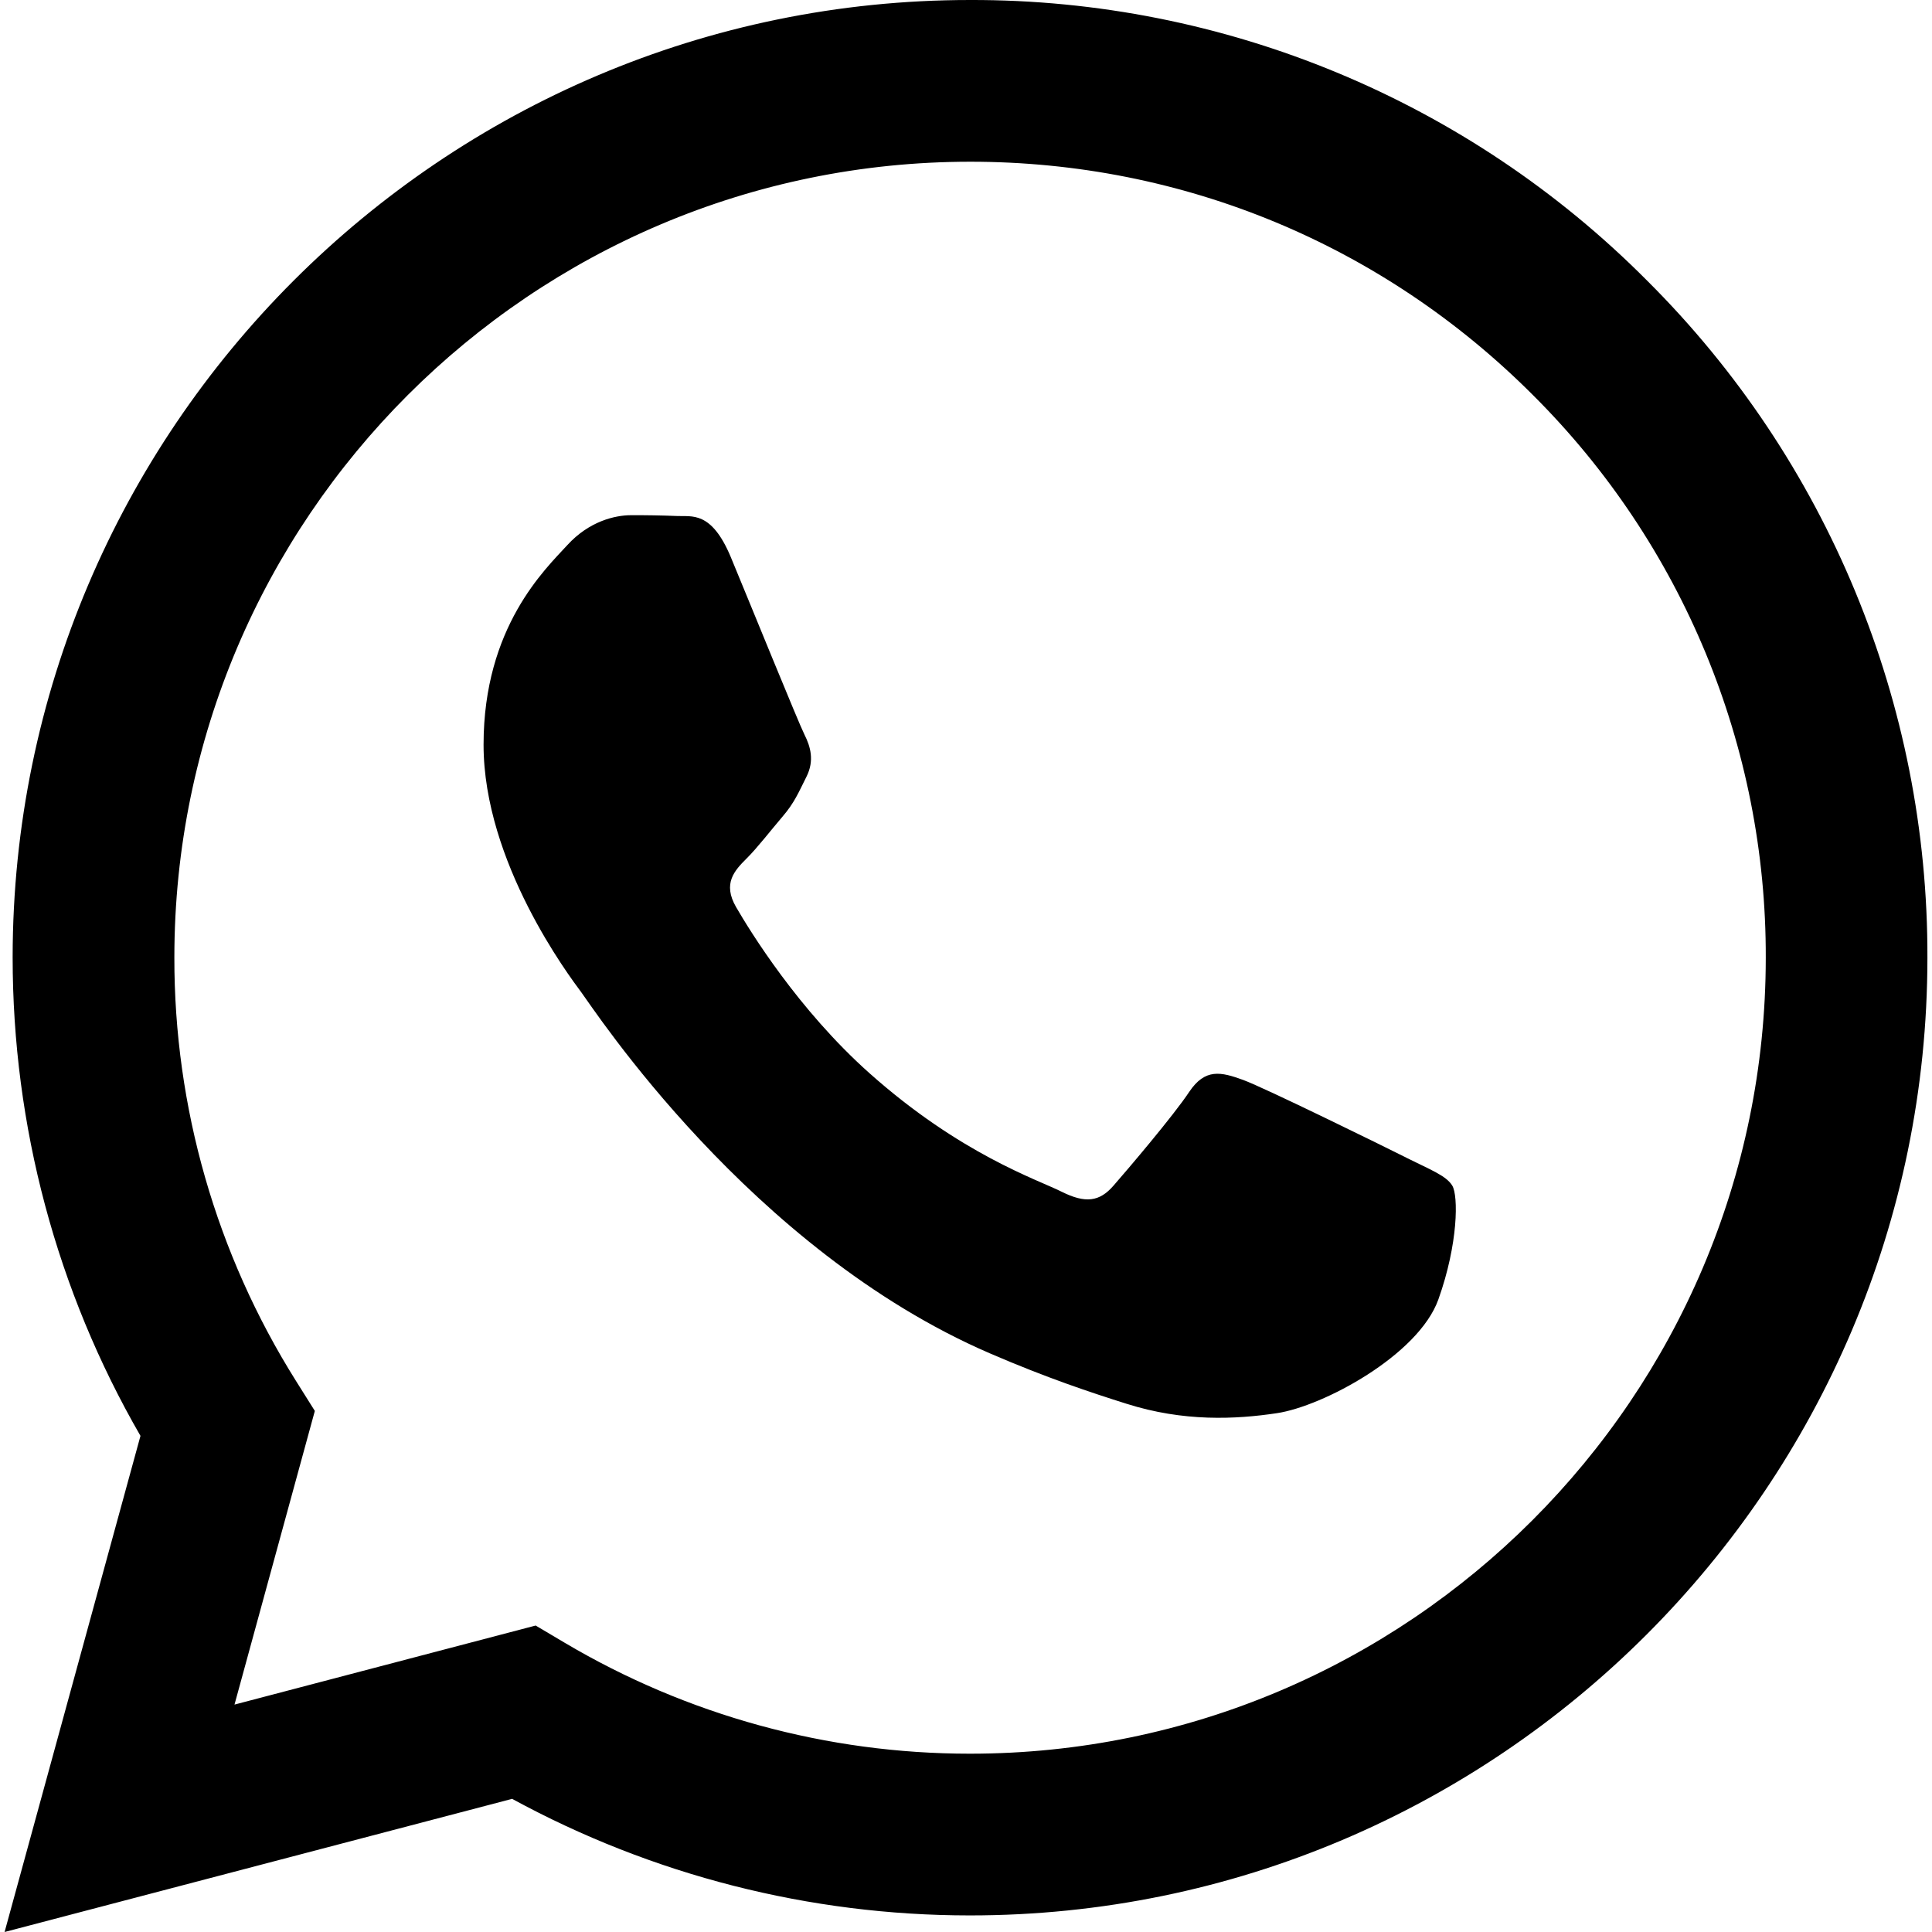
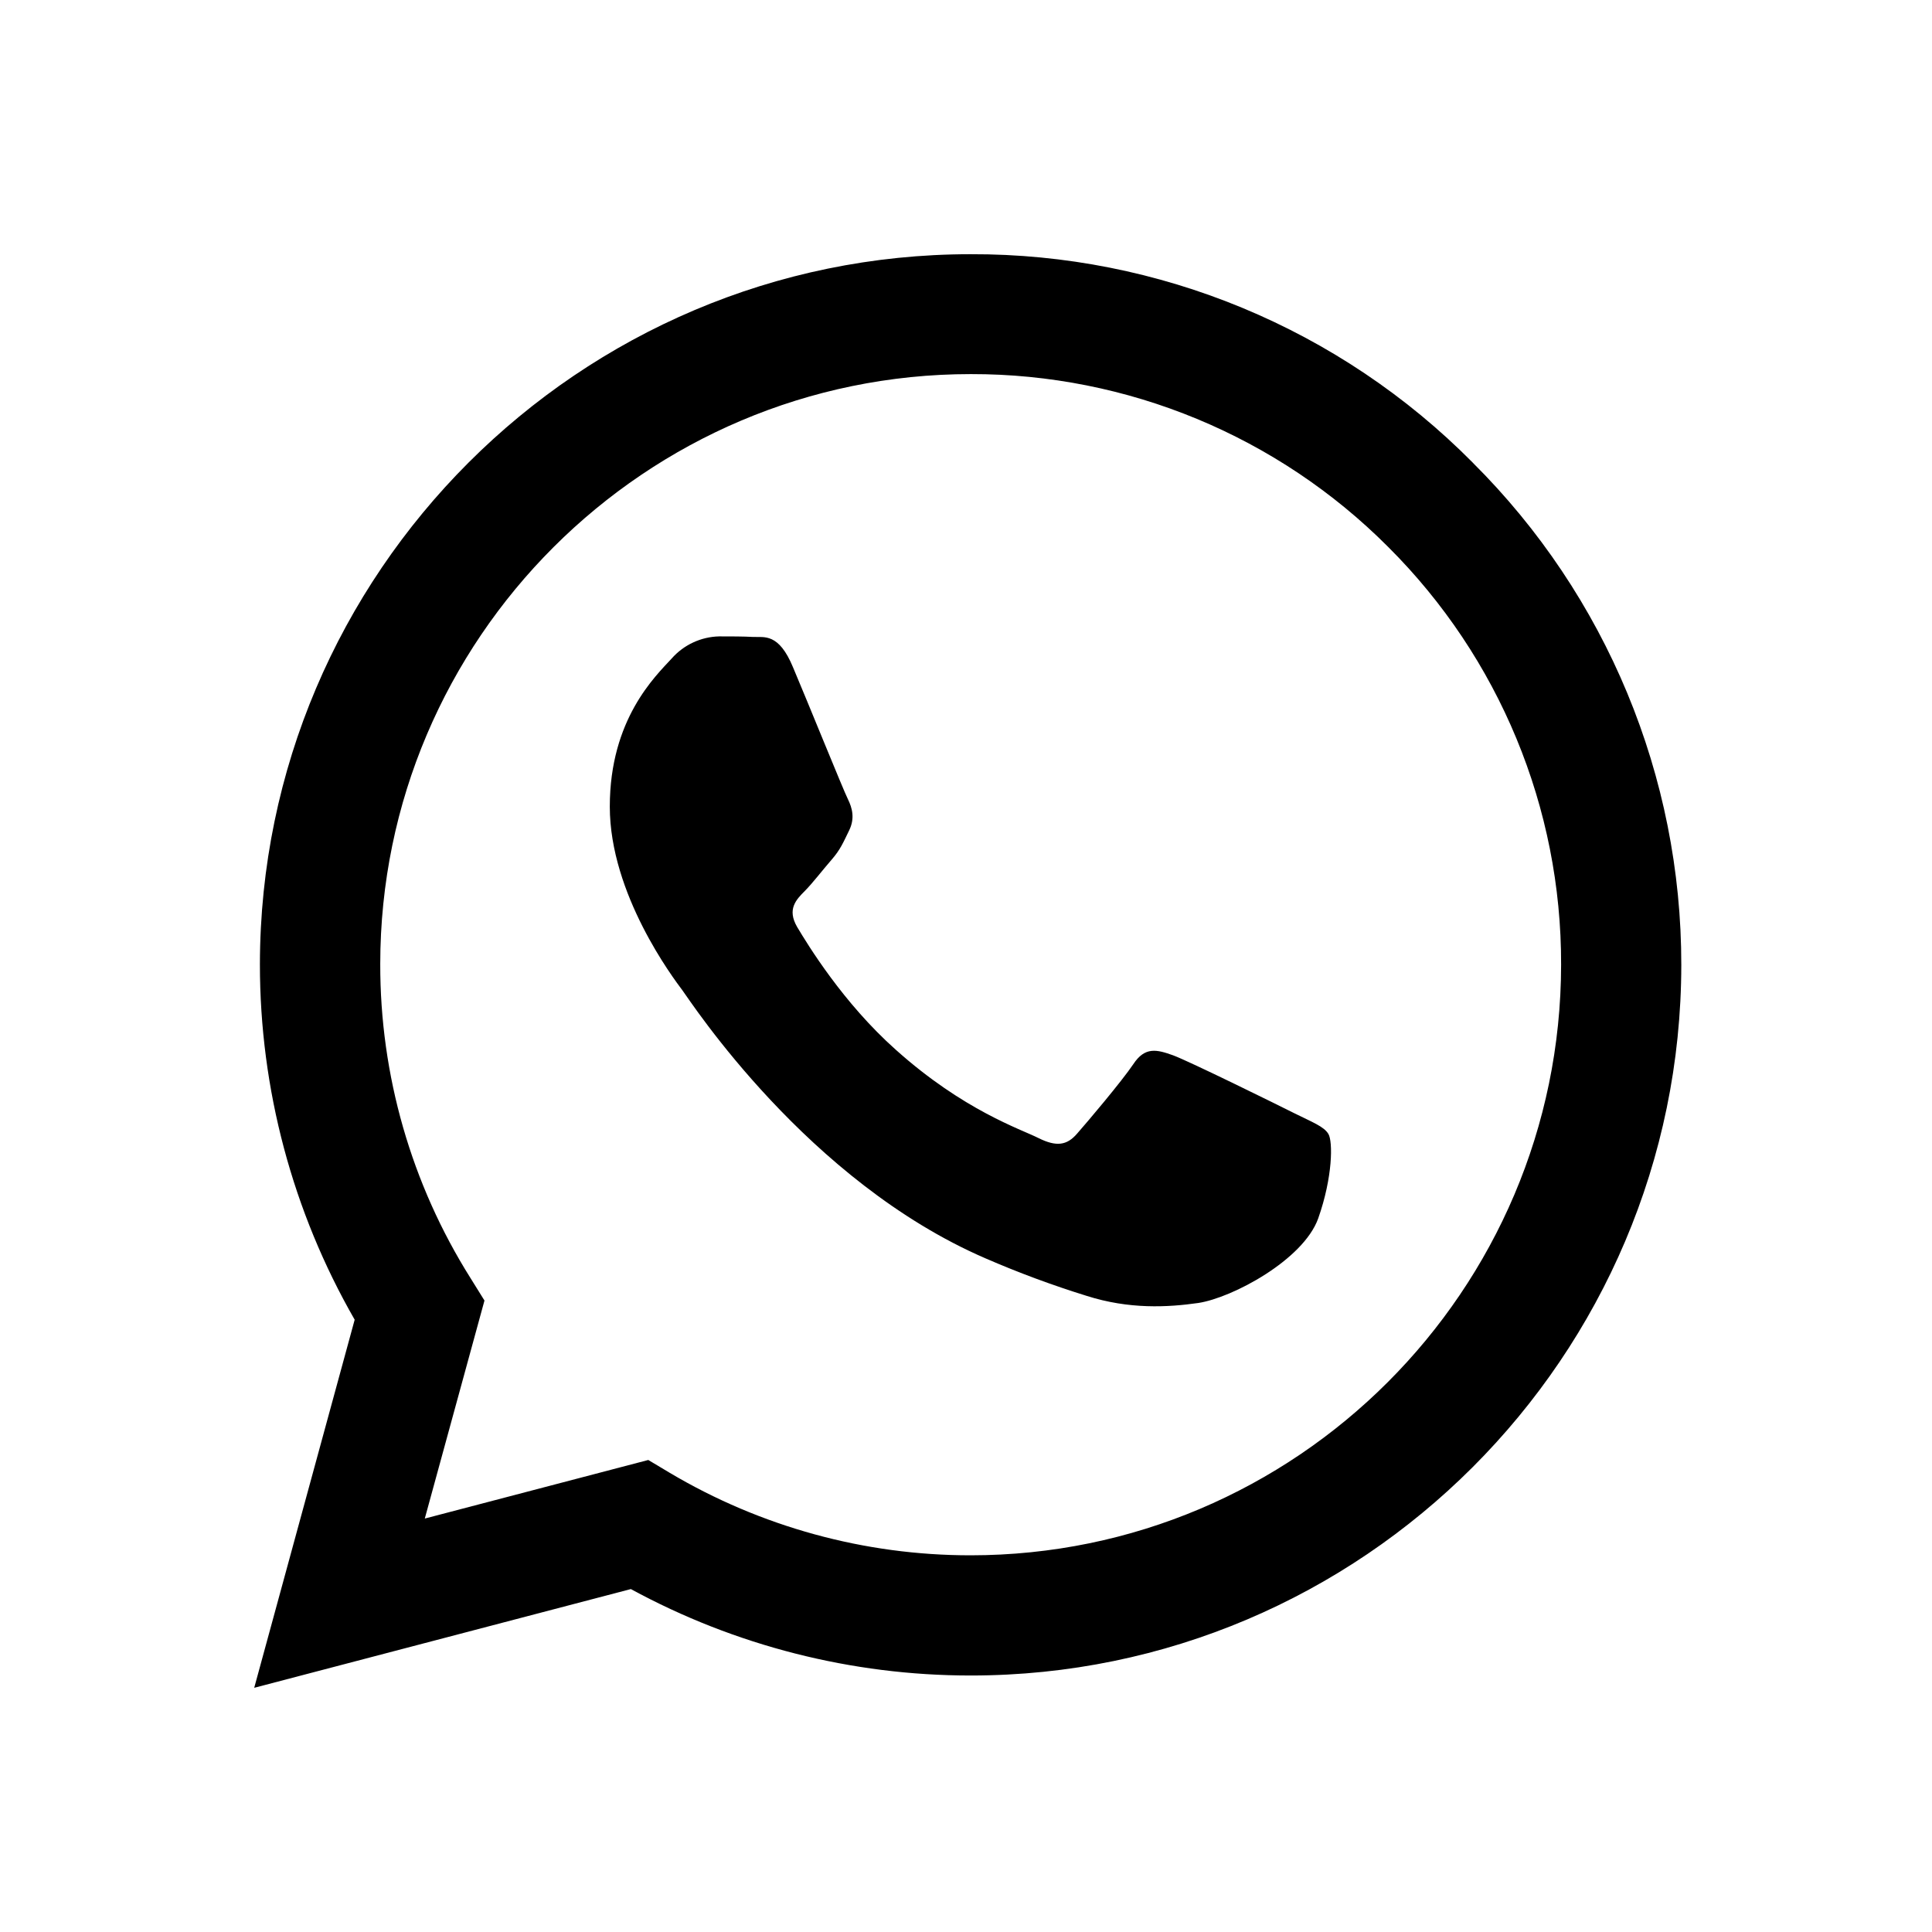
- <svg xmlns="http://www.w3.org/2000/svg" viewBox="0 0 24 24">
-   <path d="M17.472 14.382c-.297-.149-1.758-.867-2.03-.967-.273-.099-.471-.148-.67.15-.197.297-.767.966-.94 1.164-.173.199-.347.223-.644.075-.297-.15-1.255-.463-2.39-1.475-.883-.788-1.48-1.761-1.653-2.059-.173-.297-.018-.458.13-.606.134-.133.298-.347.446-.52.149-.174.198-.298.298-.497.099-.198.05-.371-.025-.52s-.669-1.612-.916-2.207c-.242-.579-.487-.5-.669-.51a12.8 12.8 0 0 0-.57-.01c-.198 0-.52.074-.792.372-.272.297-1.04 1.016-1.04 2.479 0 1.462 1.065 2.875 1.213 3.074.149.198 2.096 3.2 5.077 4.487.709.306 1.262.489 1.694.625.712.227 1.36.195 1.871.118.571-.085 1.758-.719 2.006-1.413s.248-1.289.173-1.413c-.074-.124-.272-.198-.57-.347m-5.421 7.403h-.004a9.87 9.87 0 0 1-5.031-1.378l-.361-.214-3.741.982.998-3.648-.235-.374a9.86 9.86 0 0 1-1.51-5.26c.001-5.45 4.436-9.884 9.888-9.884 2.64 0 5.122 1.03 6.988 2.898a9.825 9.825 0 0 1 2.893 6.994c-.003 5.45-4.437 9.884-9.885 9.884m8.413-18.297A11.815 11.815 0 0 0 12.05 0C5.495 0 .16 5.335.157 11.892c0 2.096.547 4.142 1.588 5.945L.057 24l6.305-1.654a11.882 11.882 0 0 0 5.683 1.448h.005c6.554 0 11.89-5.335 11.893-11.893a11.821 11.821 0 0 0-3.48-8.413z" />
+ <svg xmlns="http://www.w3.org/2000/svg" width="38" height="38" fill="none" viewBox="0 0 38 38">
+   <path fill="#000" d="M19.088 5a13.842 13.842 0 0 1 9.88 4.1h-.001a13.918 13.918 0 0 1 4.102 9.88c-.007 7.705-6.277 13.975-13.974 13.975h-.007c-2.334 0-4.63-.585-6.68-1.7L5 33.197l1.976-7.24a14.023 14.023 0 0 1-1.864-6.99C5.12 11.27 11.392 5 19.088 5Zm.007 2.358c-6.404 0-11.615 5.213-11.616 11.603a11.562 11.562 0 0 0 1.775 6.177l.275.442-1.174 4.288 4.396-1.152.423.253a11.584 11.584 0 0 0 5.914 1.622c6.399 0 11.61-5.204 11.617-11.617a11.557 11.557 0 0 0-3.398-8.213 11.562 11.562 0 0 0-8.212-3.403Zm-4.95 5.159c.234 0 .469 0 .67.011.214.01.502-.085.784.6.294.694.99 2.416 1.078 2.59.086.175.14.376.026.612-.114.233-.172.38-.348.581-.175.201-.369.455-.522.61-.175.175-.356.362-.155.71.208.348.903 1.493 1.943 2.418 1.332 1.193 2.458 1.56 2.806 1.736.349.173.557.146.758-.088.2-.227.87-1.018 1.105-1.365.23-.35.463-.29.784-.175.323.12 2.036.964 2.384 1.139.349.174.583.26.67.408.088.146.088.844-.201 1.662-.294.816-1.688 1.56-2.358 1.662-.602.086-1.359.127-2.196-.14a19.465 19.465 0 0 1-1.99-.738c-3.504-1.515-5.788-5.038-5.961-5.272-.176-.235-1.428-1.89-1.428-3.612 0-1.721.897-2.566 1.218-2.915a1.285 1.285 0 0 1 .933-.434Z" />
</svg>
